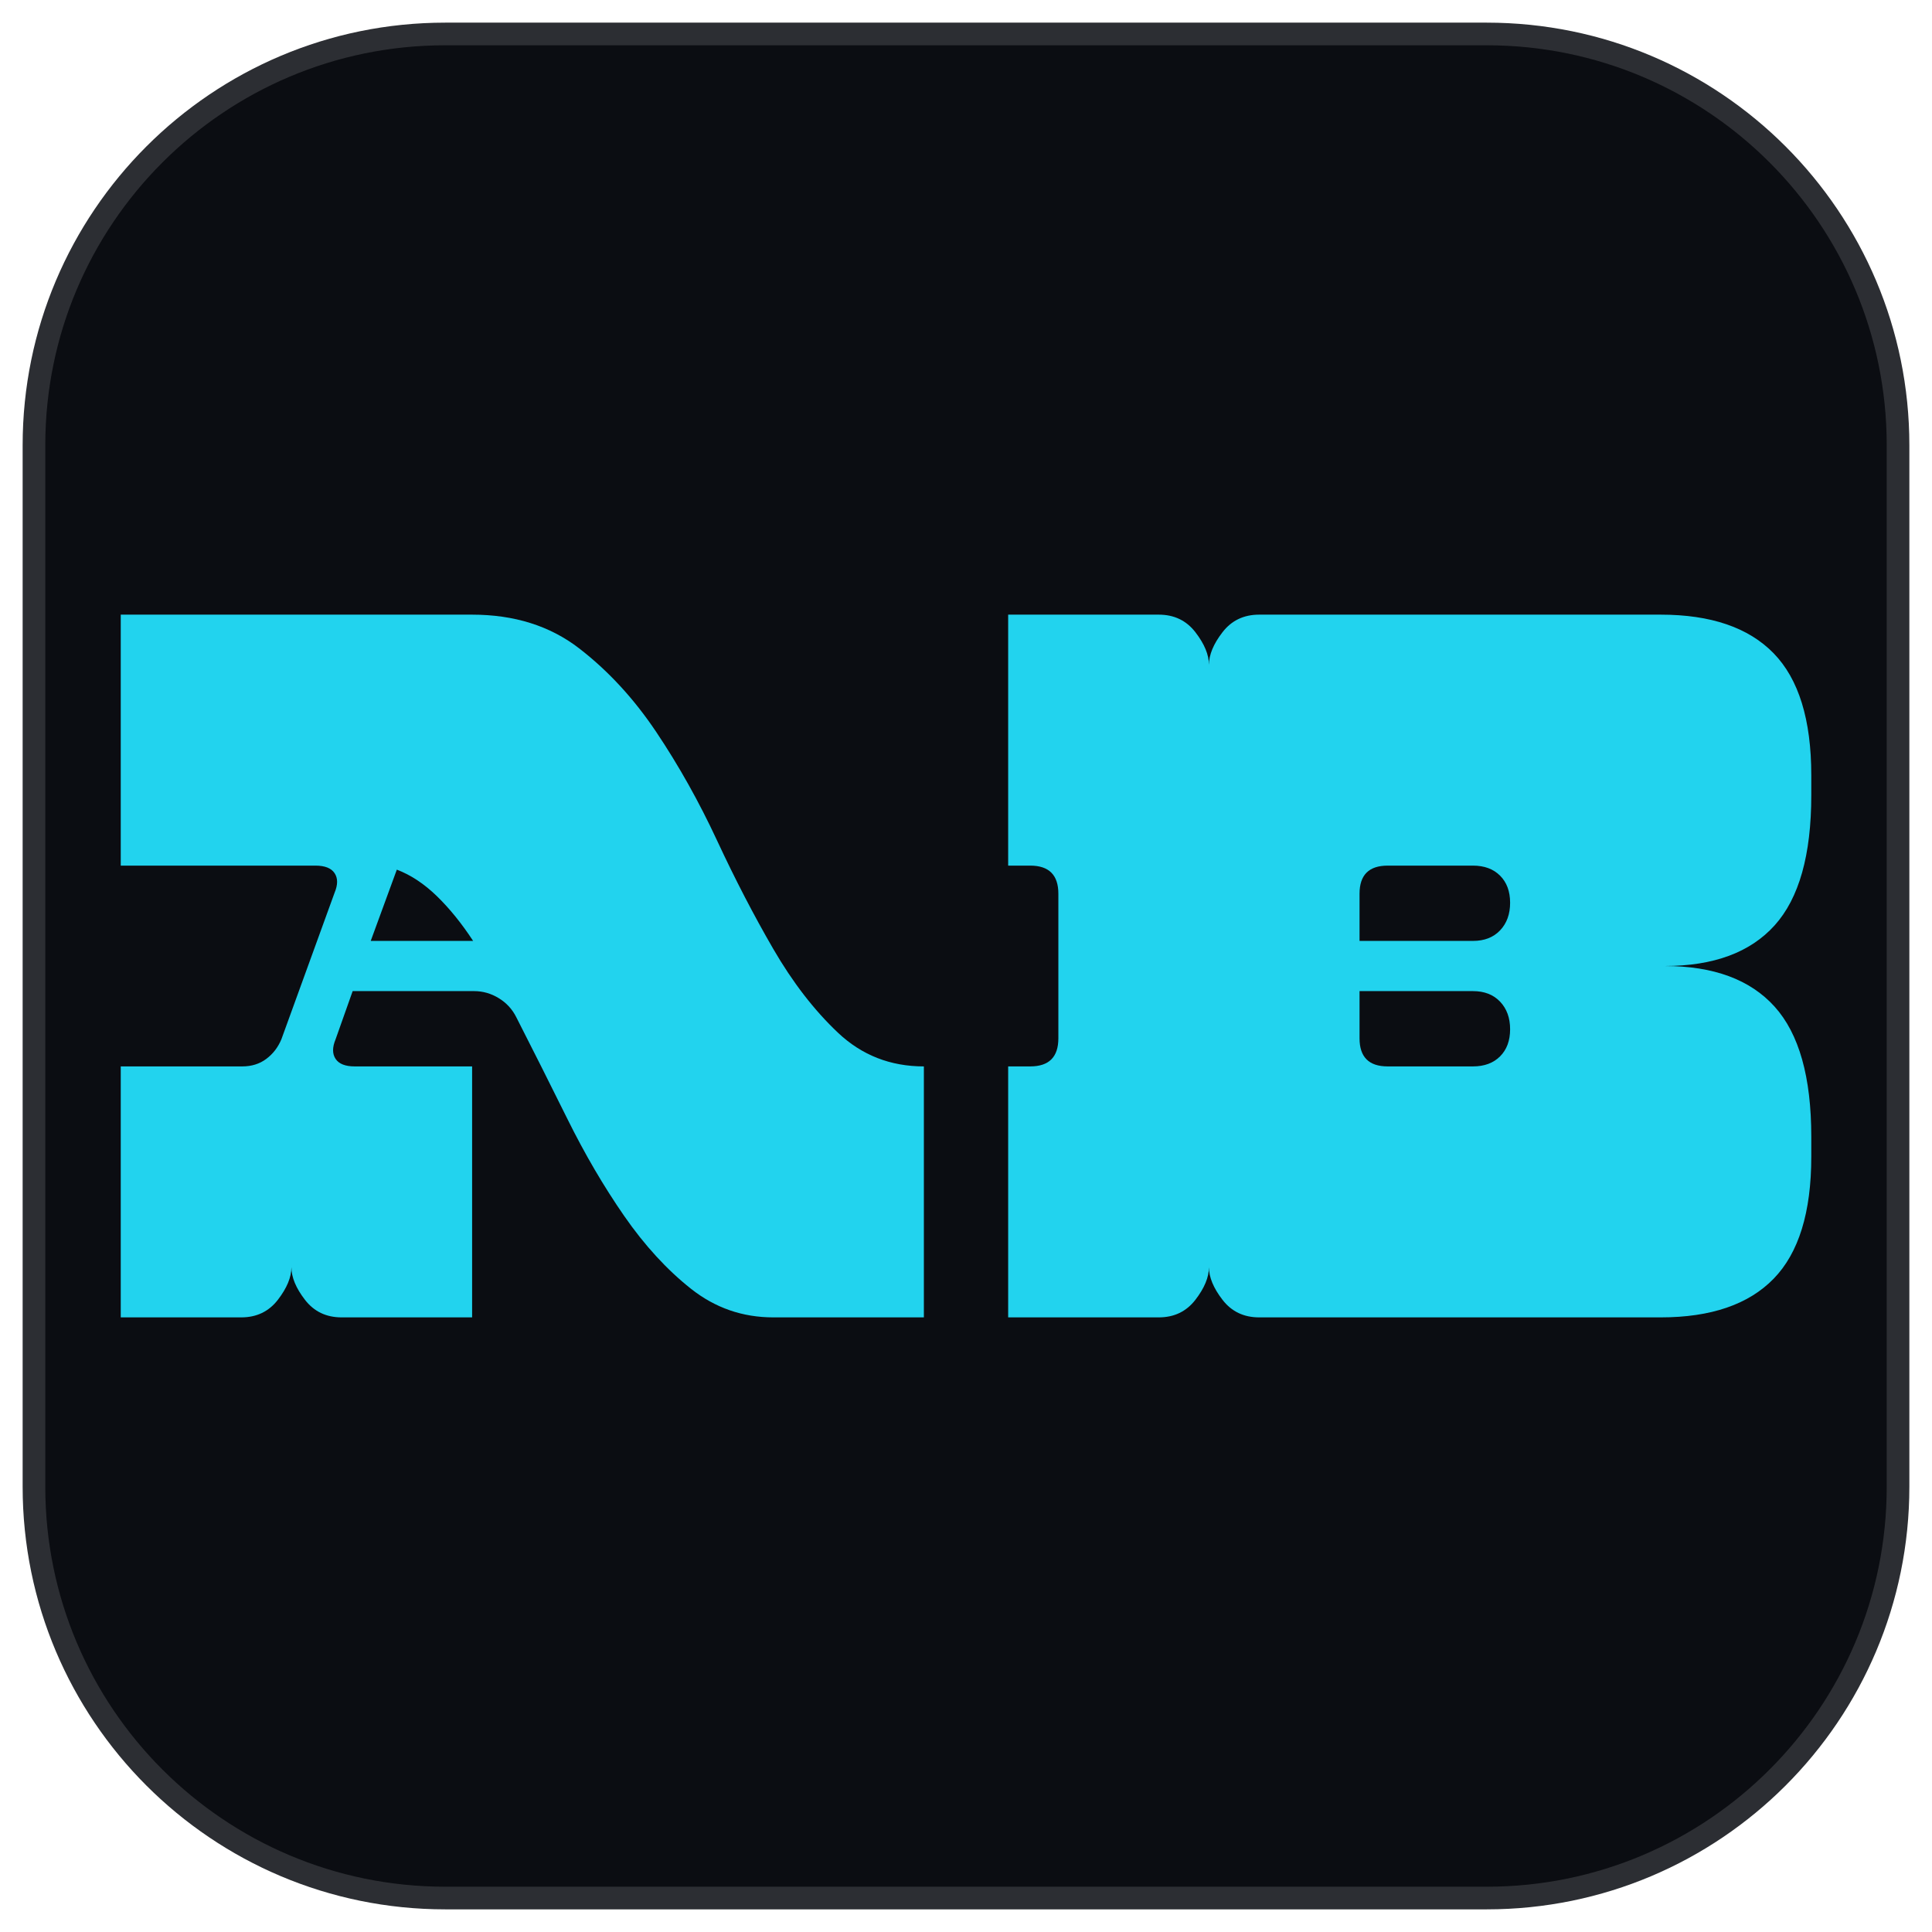
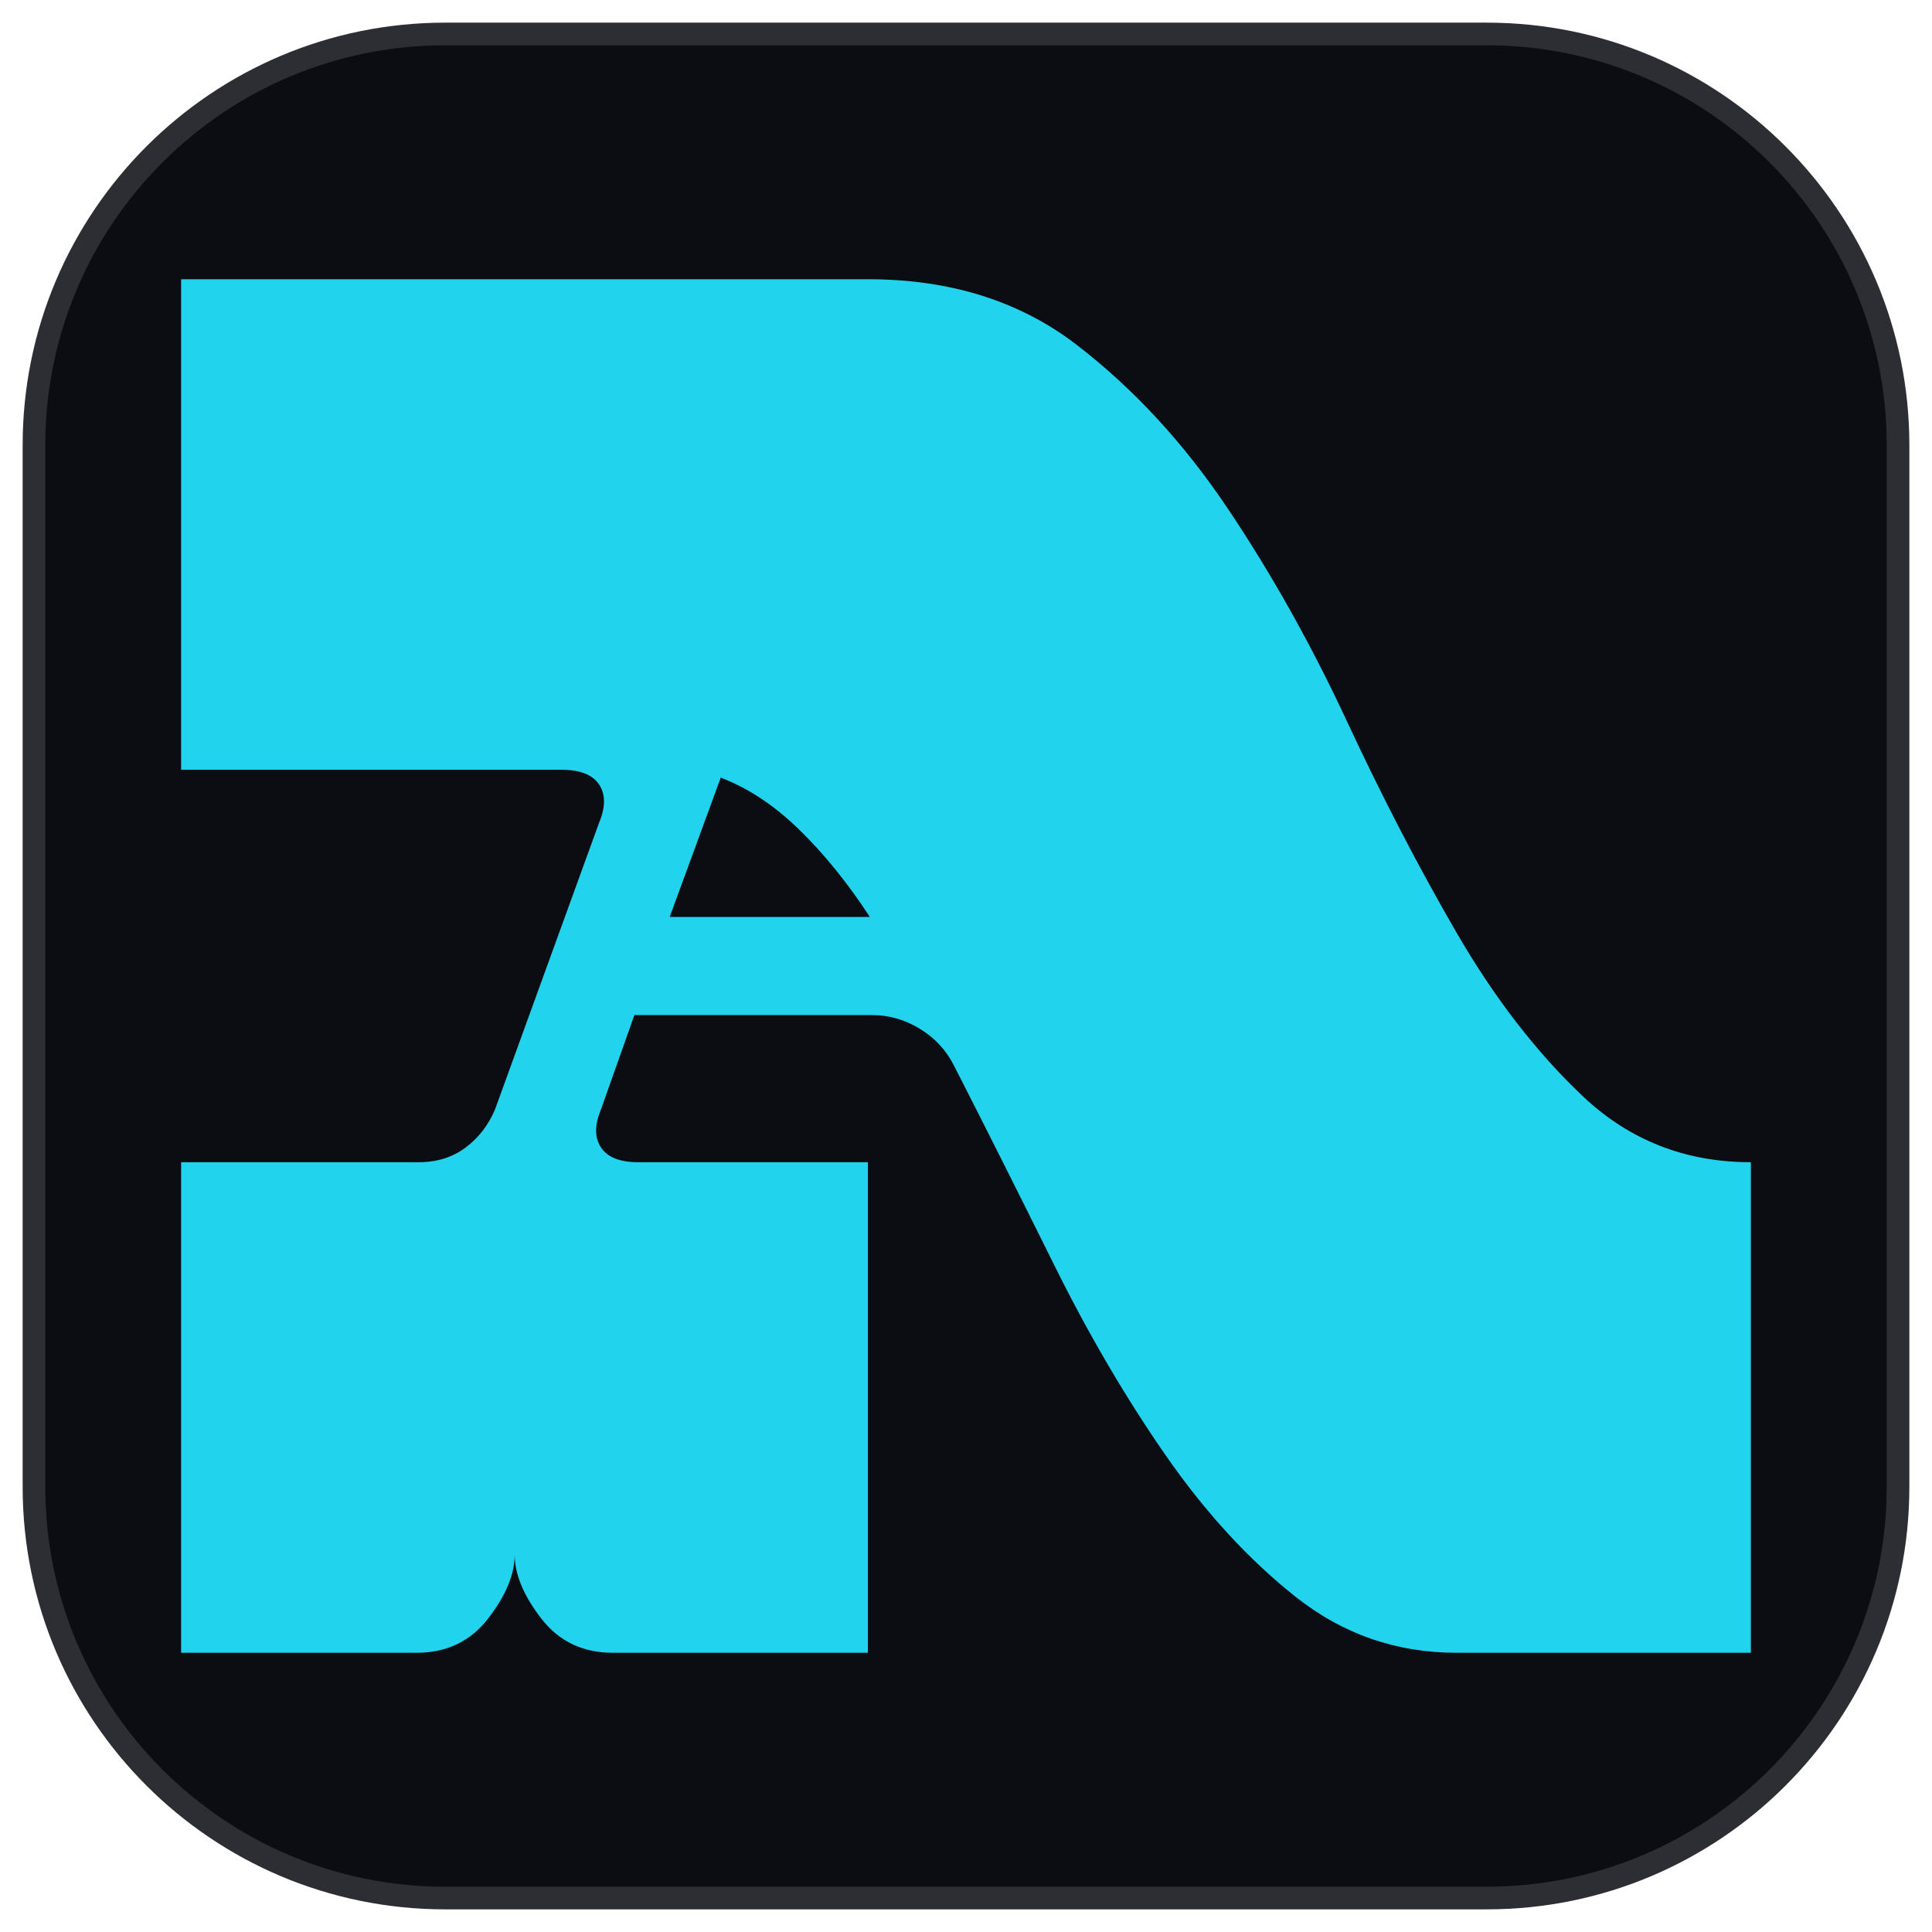
<svg xmlns="http://www.w3.org/2000/svg" viewBox="0 0 64 64">
-   <style>.bg{fill:#0B0D12;stroke:rgba(255,255,255,.14);stroke-width:1.5}.fg{fill:#22D3EE}</style>
-   <rect class="bg" x="0.75" y="0.75" width="62.5" height="62.5" rx="14" />
-   <g class="fg" transform="translate(4 20.361) scale(0.34913)">
+   <rect x="0.75" y="0.75" width="62.5" height="62.5" rx="14" fill="#0B0D12" stroke="rgba(255,255,255,.14)" stroke-width="1.5" />
+   <g fill="#22D3EE" transform="translate(6.000 9.250) scale(0.682397)">
    <path d="M0 0 L33.339 0 C37.339 0 40.721 1.064 43.483 3.191 C46.245 5.319 48.69 7.97 50.817 11.145 C52.945 14.32 54.866 17.749 56.58 21.432 C58.295 25.115 60.073 28.544 61.914 31.719 C63.756 34.894 65.804 37.546 68.058 39.673 C70.312 41.8 73.027 42.864 76.202 42.864 L76.202 66.677 L61.914 66.677 C58.993 66.677 56.39 65.772 54.104 63.962 C51.818 62.152 49.706 59.85 47.769 57.056 C45.833 54.262 44.039 51.198 42.388 47.865 C40.737 44.531 39.117 41.308 37.53 38.197 C37.149 37.435 36.593 36.831 35.863 36.387 C35.133 35.942 34.355 35.72 33.529 35.72 L22.004 35.72 L20.384 40.292 C20.067 41.054 20.067 41.673 20.384 42.149 C20.702 42.626 21.305 42.864 22.194 42.864 L33.339 42.864 L33.339 66.677 L20.956 66.677 C19.495 66.677 18.336 66.121 17.479 65.01 C16.622 63.899 16.193 62.867 16.193 61.914 C16.193 62.867 15.765 63.899 14.907 65.01 C14.05 66.121 12.891 66.677 11.431 66.677 L0 66.677 L0 42.864 L11.526 42.864 C12.415 42.864 13.177 42.626 13.812 42.149 C14.447 41.673 14.923 41.054 15.241 40.292 L20.289 26.385 C20.607 25.623 20.607 25.004 20.289 24.528 C19.972 24.052 19.368 23.813 18.479 23.813 L0 23.813 Z M23.718 30.957 L33.434 30.957 C32.354 29.306 31.211 27.893 30.005 26.719 C28.798 25.544 27.528 24.702 26.195 24.194 Z" />
-     <path transform="translate(84.2 -70.994)" d="M2.096 113.858 C3.874 113.858 4.763 112.969 4.763 111.191 L4.763 97.474 C4.763 95.696 3.874 94.807 2.096 94.807 L0 94.807 L0 70.994 L14.288 70.994 C15.749 70.994 16.908 71.55 17.765 72.661 C18.622 73.772 19.051 74.804 19.051 75.757 C19.051 74.804 19.479 73.772 20.337 72.661 C21.194 71.55 22.353 70.994 23.813 70.994 L61.914 70.994 C66.677 70.994 70.249 72.217 72.63 74.661 C75.011 77.106 76.202 80.964 76.202 86.235 L76.202 88.14 C76.202 93.791 75.043 97.903 72.725 100.475 C70.408 103.047 66.931 104.332 62.295 104.332 C66.931 104.332 70.408 105.618 72.725 108.19 C75.043 110.762 76.202 114.874 76.202 120.525 L76.202 122.43 C76.202 127.701 75.011 131.559 72.63 134.003 C70.249 136.448 66.677 137.671 61.914 137.671 L23.813 137.671 C22.353 137.671 21.194 137.115 20.337 136.004 C19.479 134.892 19.051 133.861 19.051 132.908 C19.051 133.861 18.622 134.892 17.765 136.004 C16.908 137.115 15.749 137.671 14.288 137.671 L0 137.671 L0 113.858 Z M33.339 111.191 C33.339 112.969 34.228 113.858 36.006 113.858 L44.102 113.858 C45.182 113.858 46.039 113.54 46.674 112.905 C47.309 112.27 47.626 111.413 47.626 110.333 C47.626 109.254 47.309 108.381 46.674 107.714 C46.039 107.047 45.182 106.714 44.102 106.714 L33.339 106.714 Z M44.102 101.951 C45.182 101.951 46.039 101.618 46.674 100.951 C47.309 100.284 47.626 99.411 47.626 98.332 C47.626 97.252 47.309 96.395 46.674 95.76 C46.039 95.125 45.182 94.807 44.102 94.807 L36.006 94.807 C34.228 94.807 33.339 95.696 33.339 97.474 L33.339 101.951 Z" />
  </g>
</svg>
